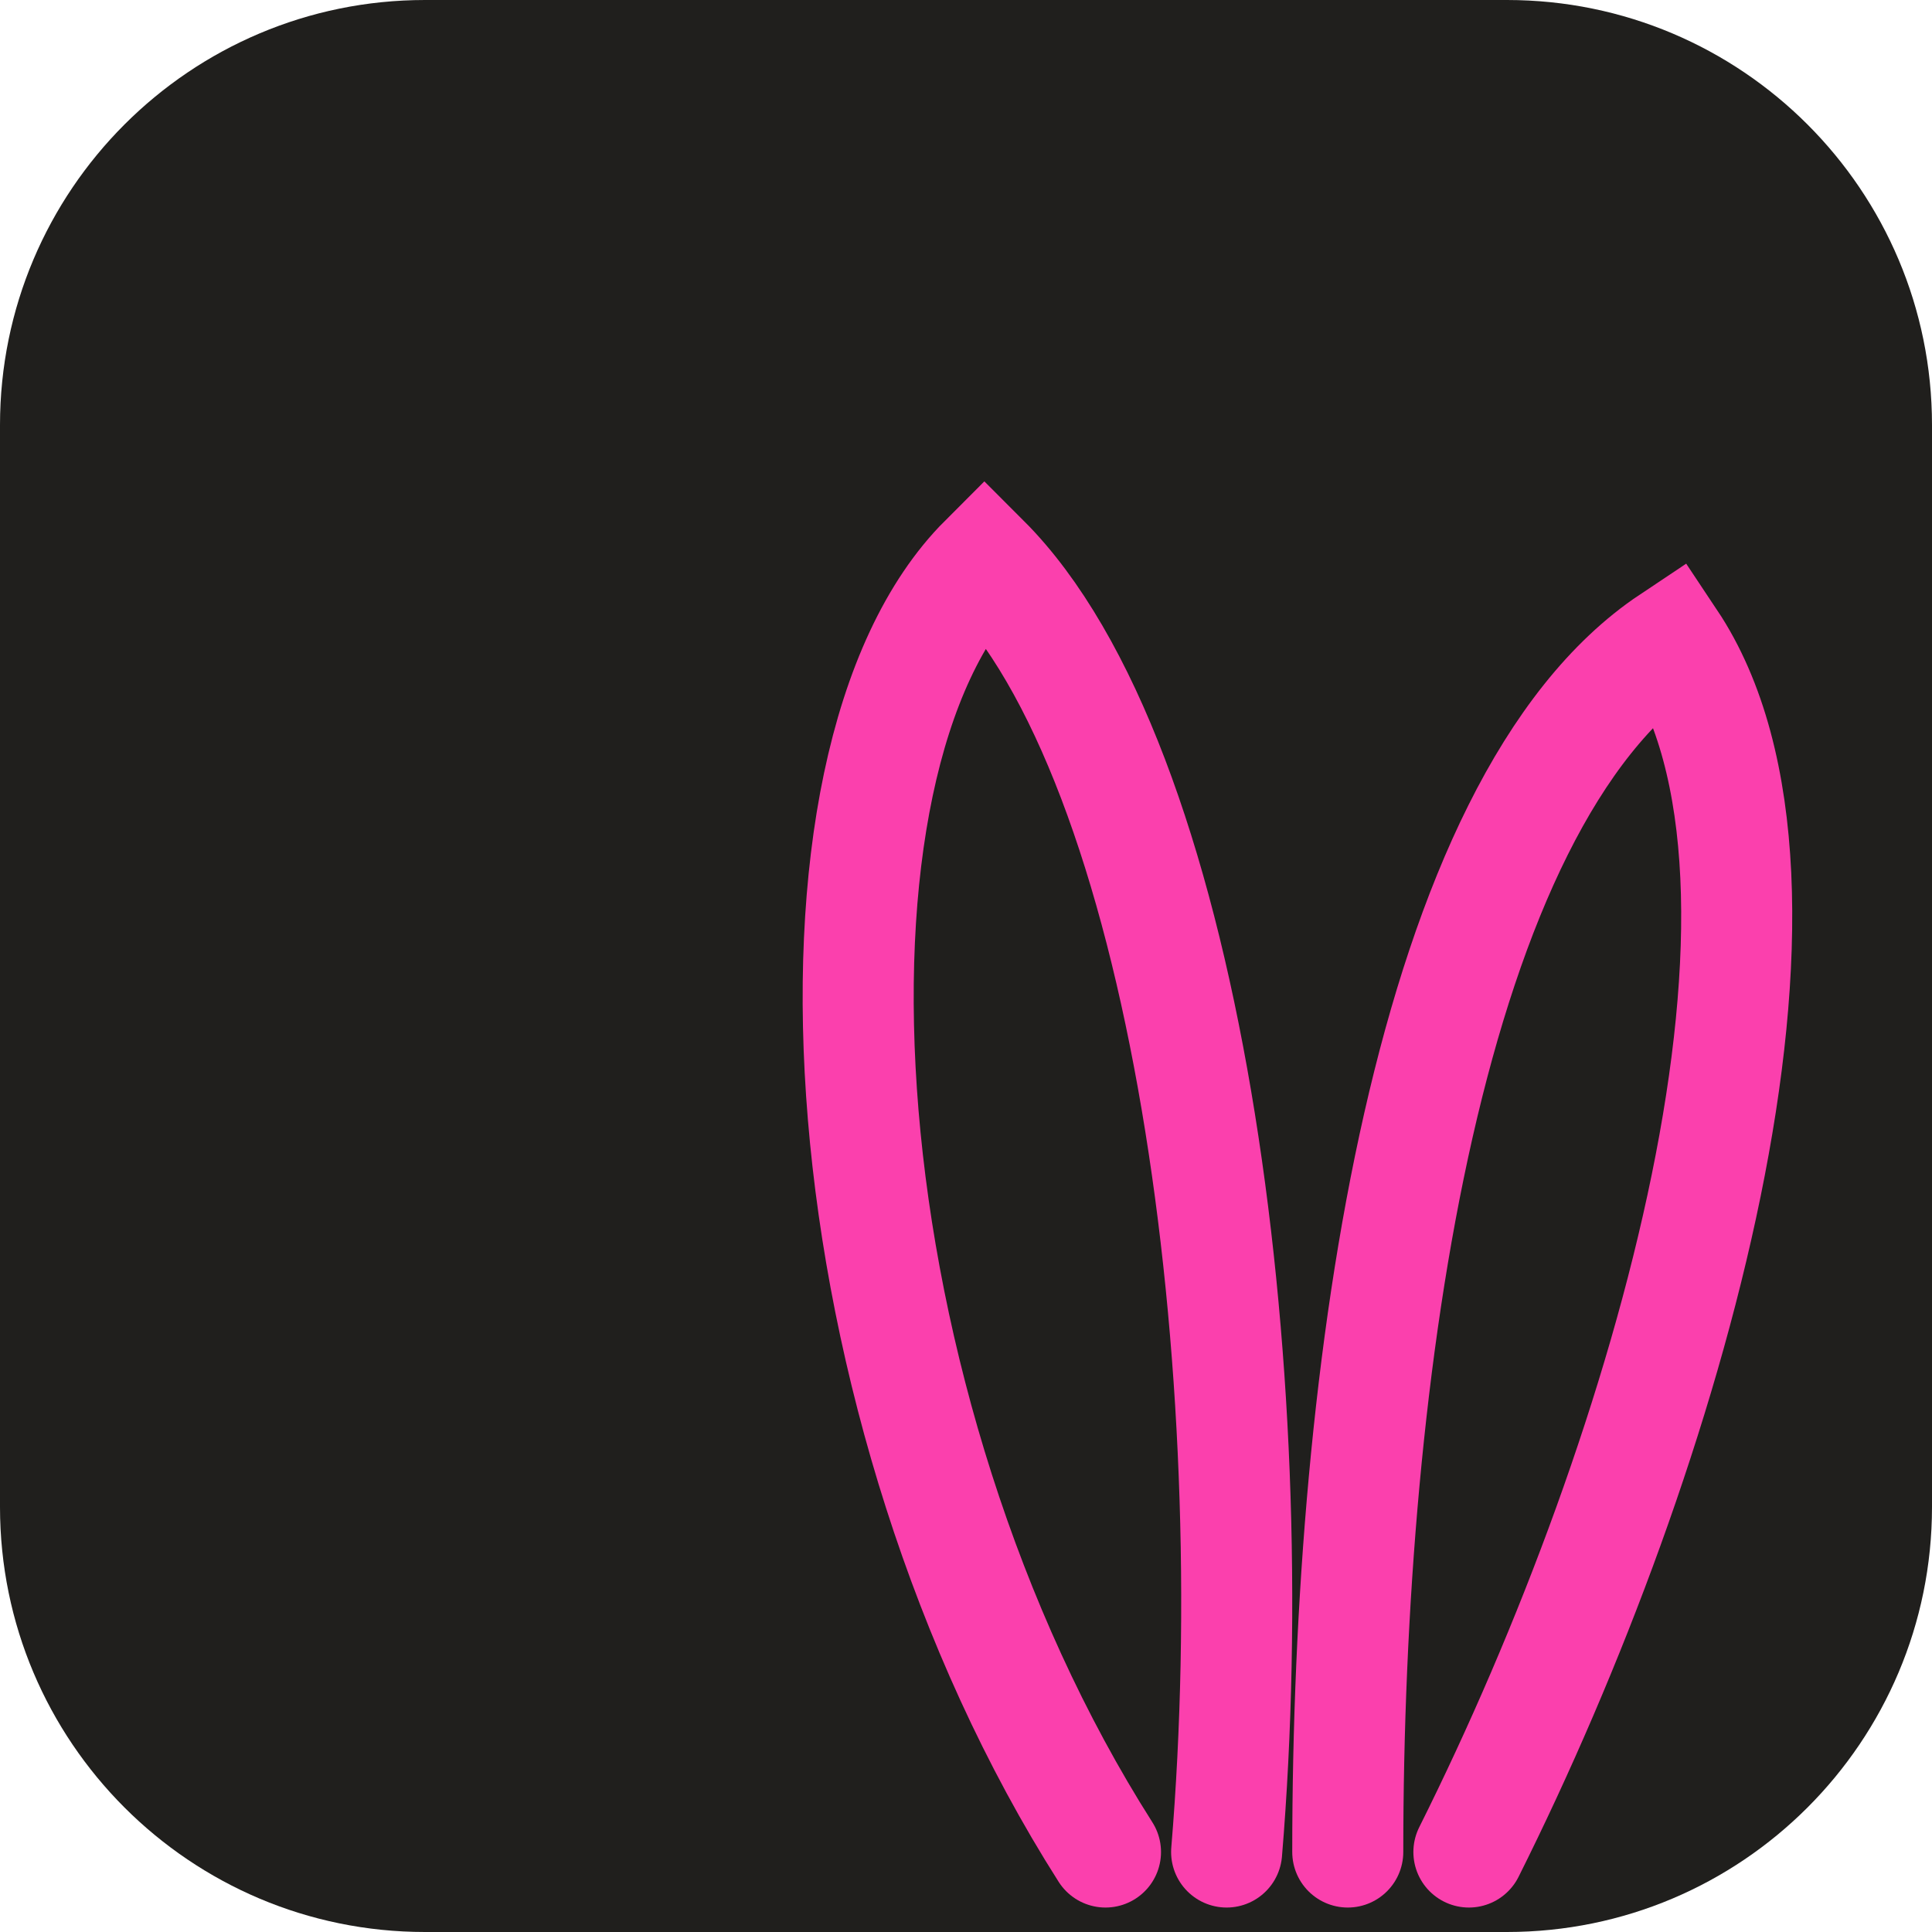
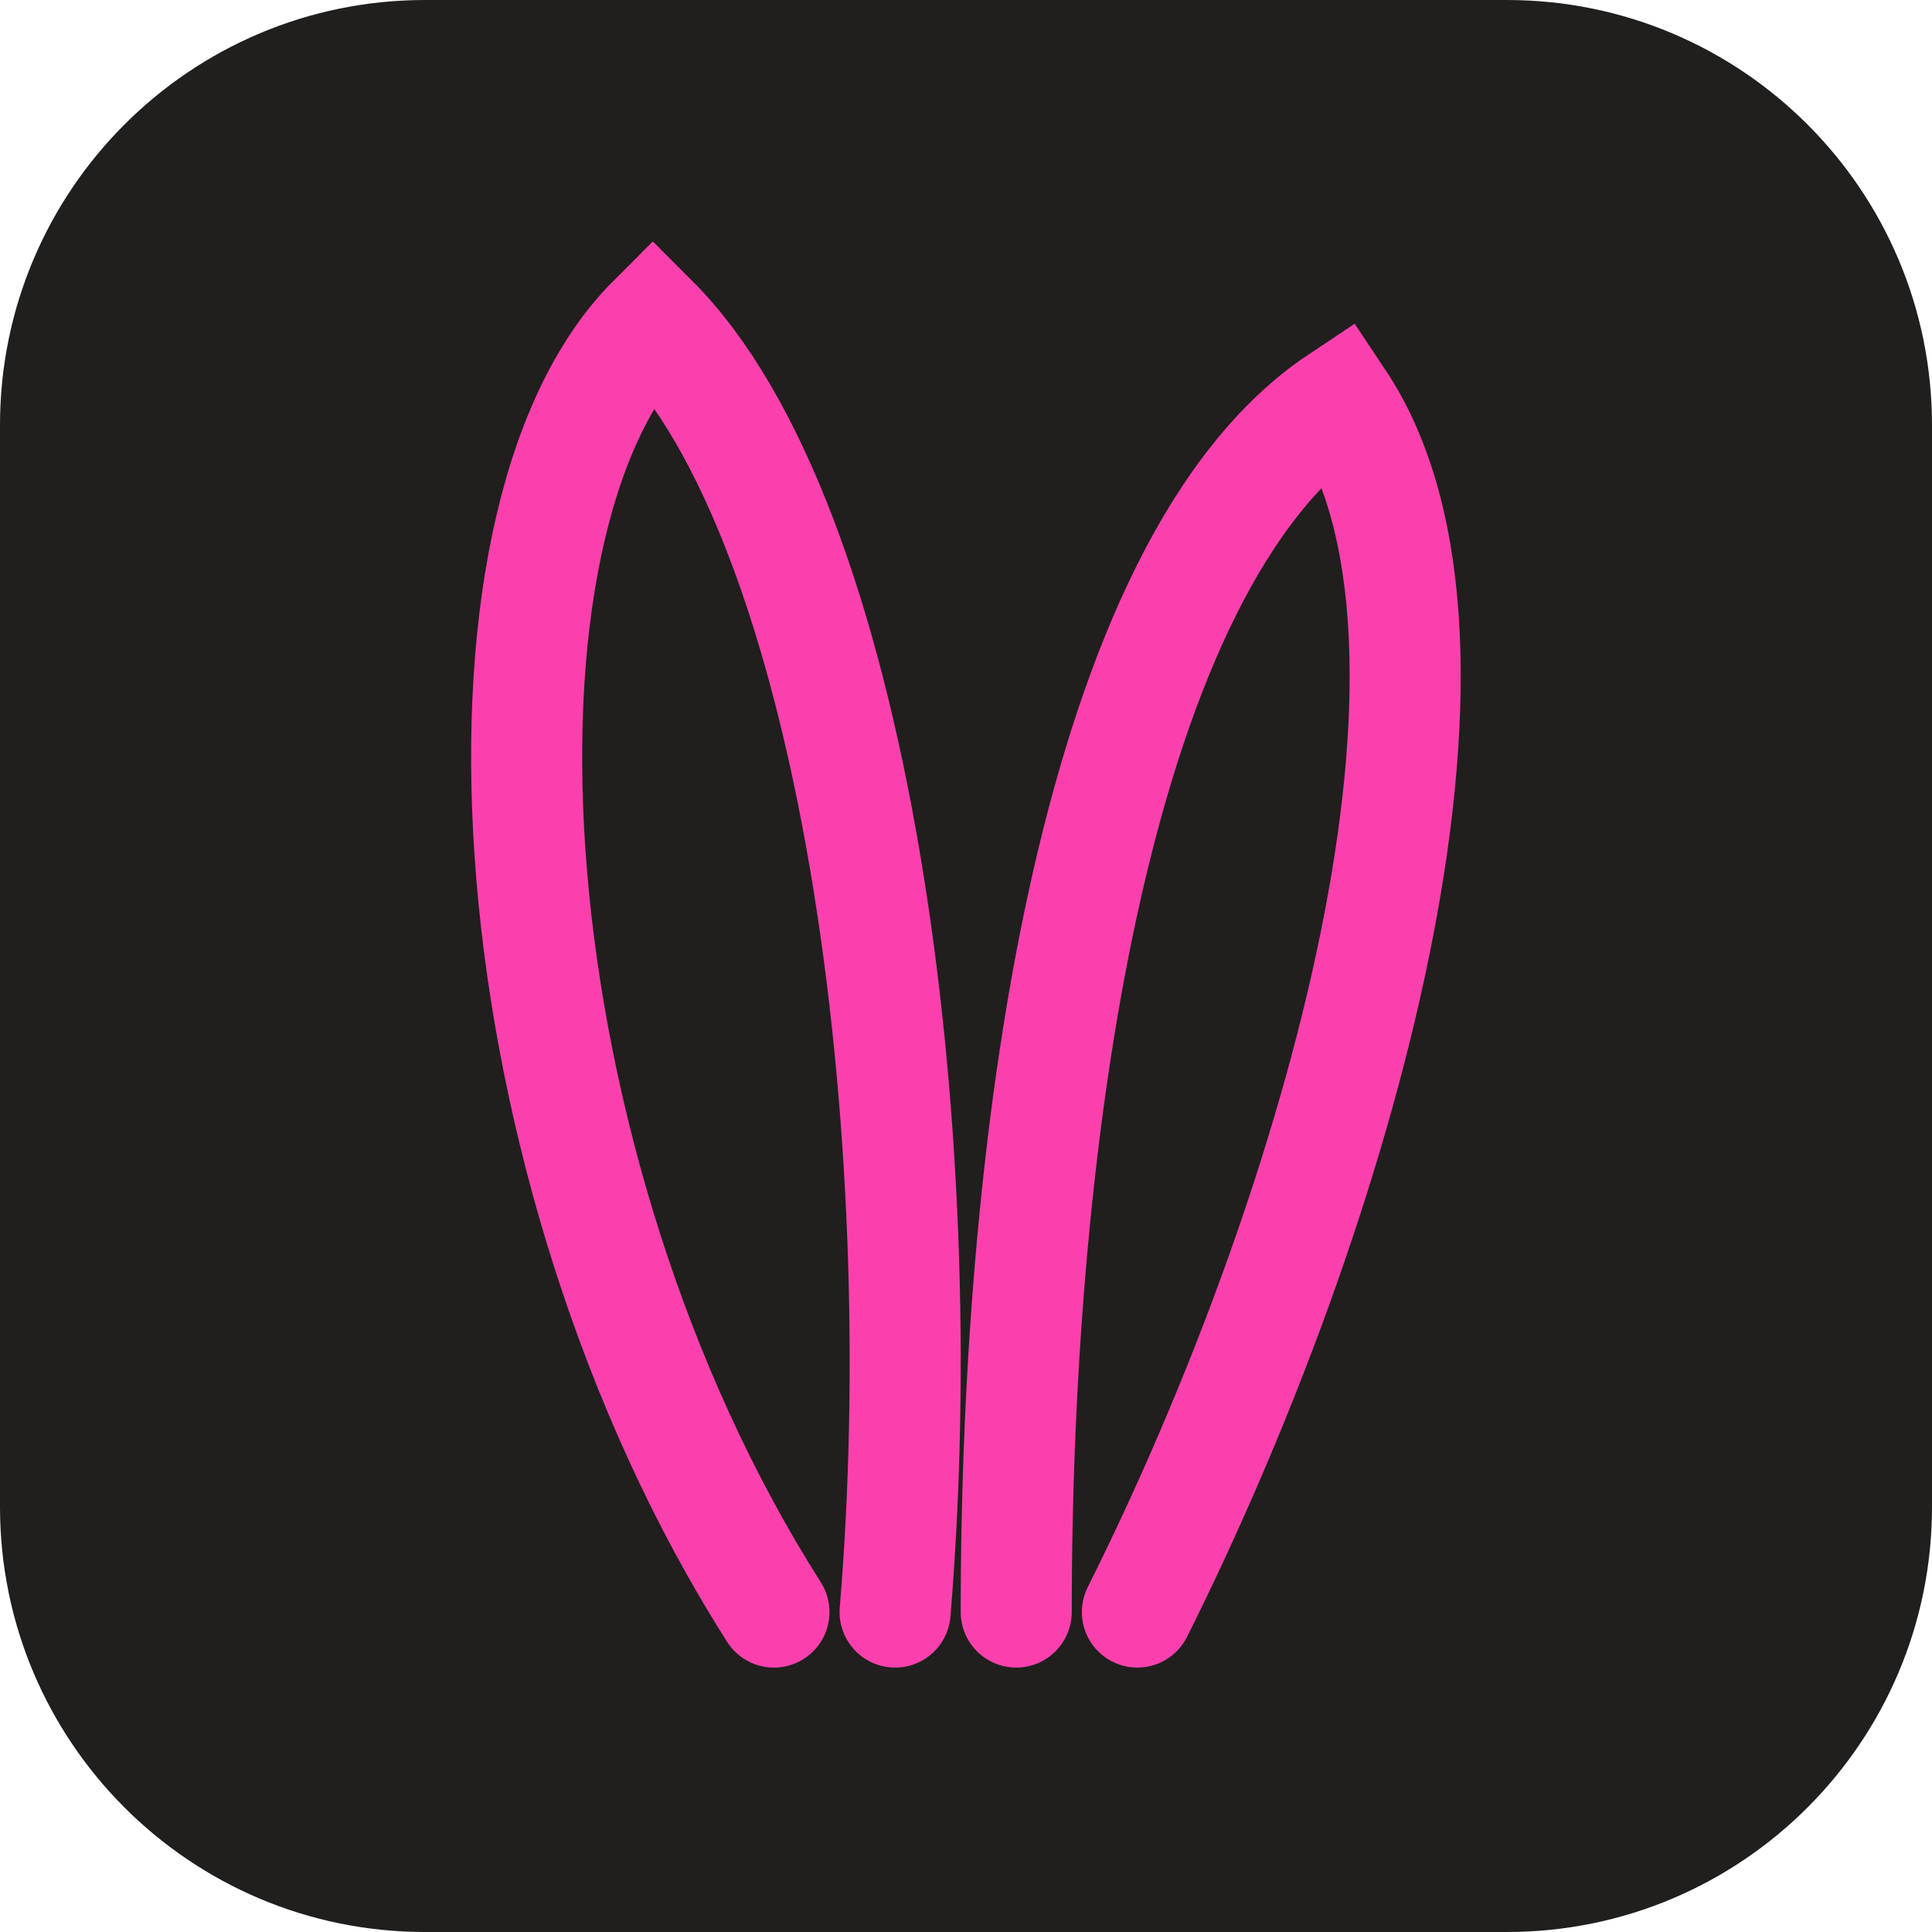
<svg xmlns="http://www.w3.org/2000/svg" viewBox="0 0 100 100">
  <rect width="100" height="100" rx="22" fill="#201f1d" />
-   <g transform="translate(19.6 24.8) scale(1.045)" fill="none" stroke="#fb40ad" stroke-width="5.5" stroke-linecap="round">
+   <g transform="translate(2.44 12.38) scale(1.045)" fill="none" stroke="#fb40ad" stroke-width="5.5" stroke-linecap="round">
    <path d="M36 68 C22 46 20 14 30 4 C40 14 44 44 42 68" />
    <path d="M48 68 C48 44 52 16 64 8 C72 20 64 48 54 68" />
  </g>
</svg>
